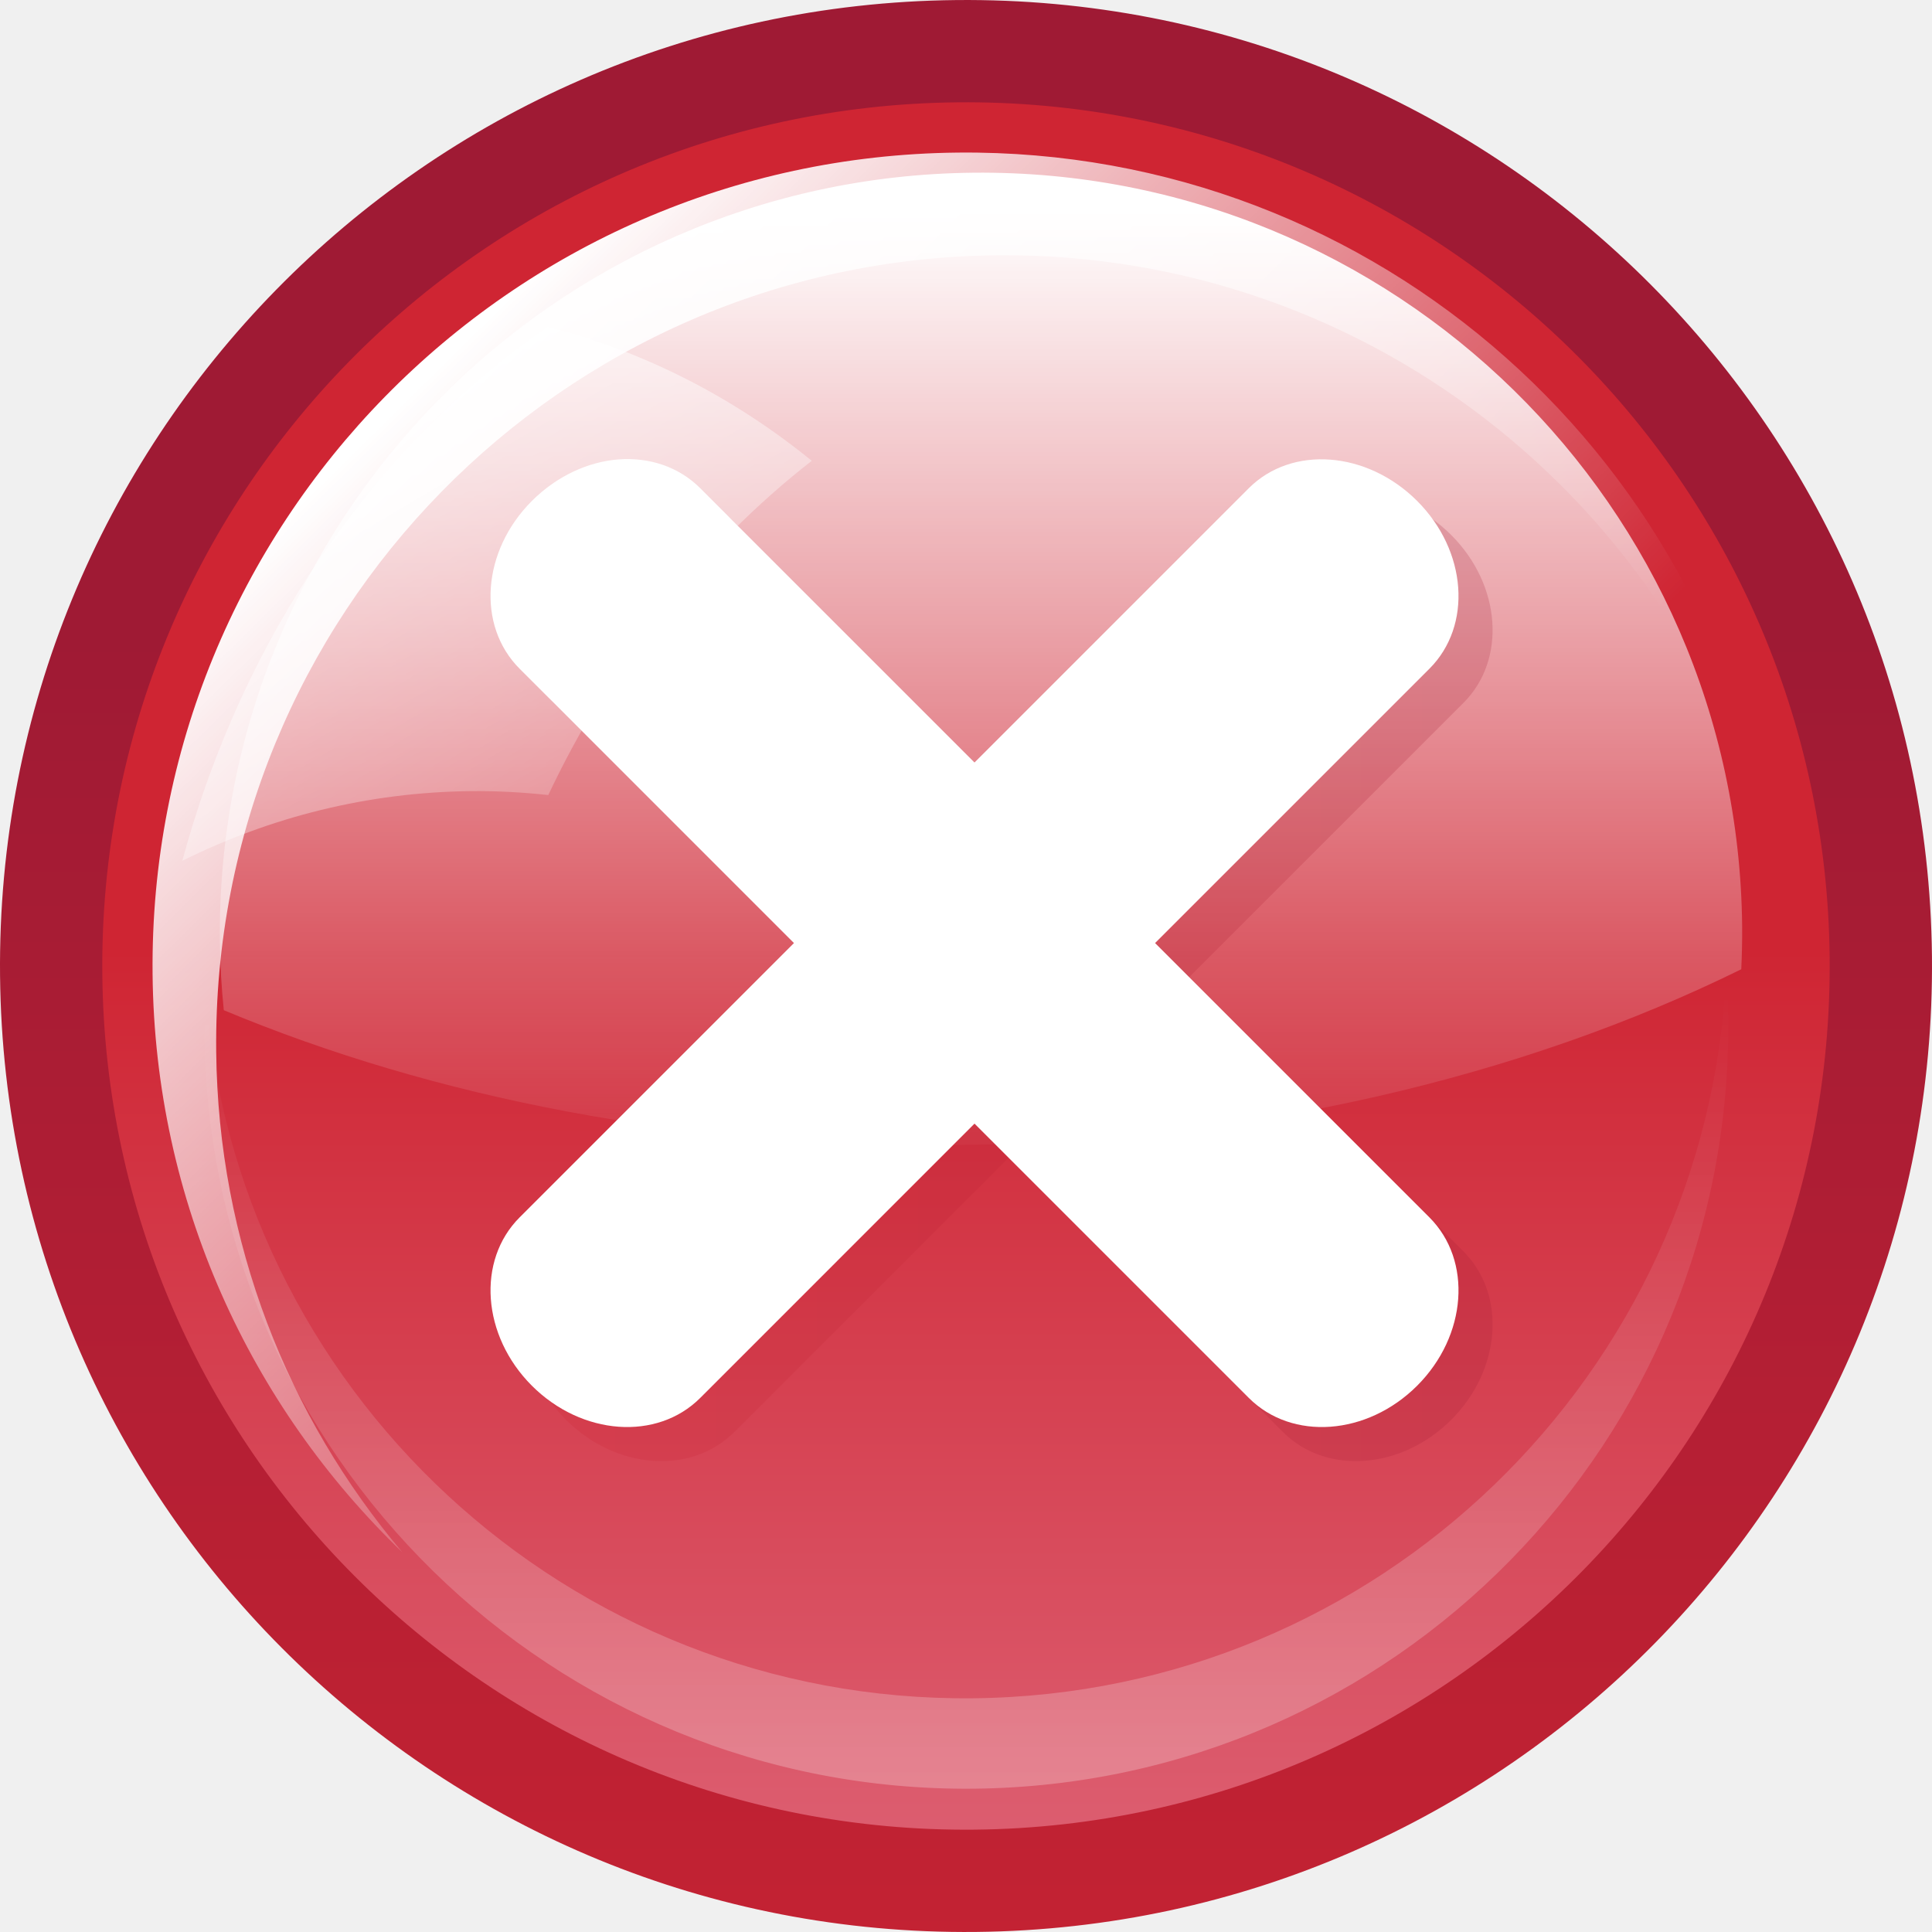
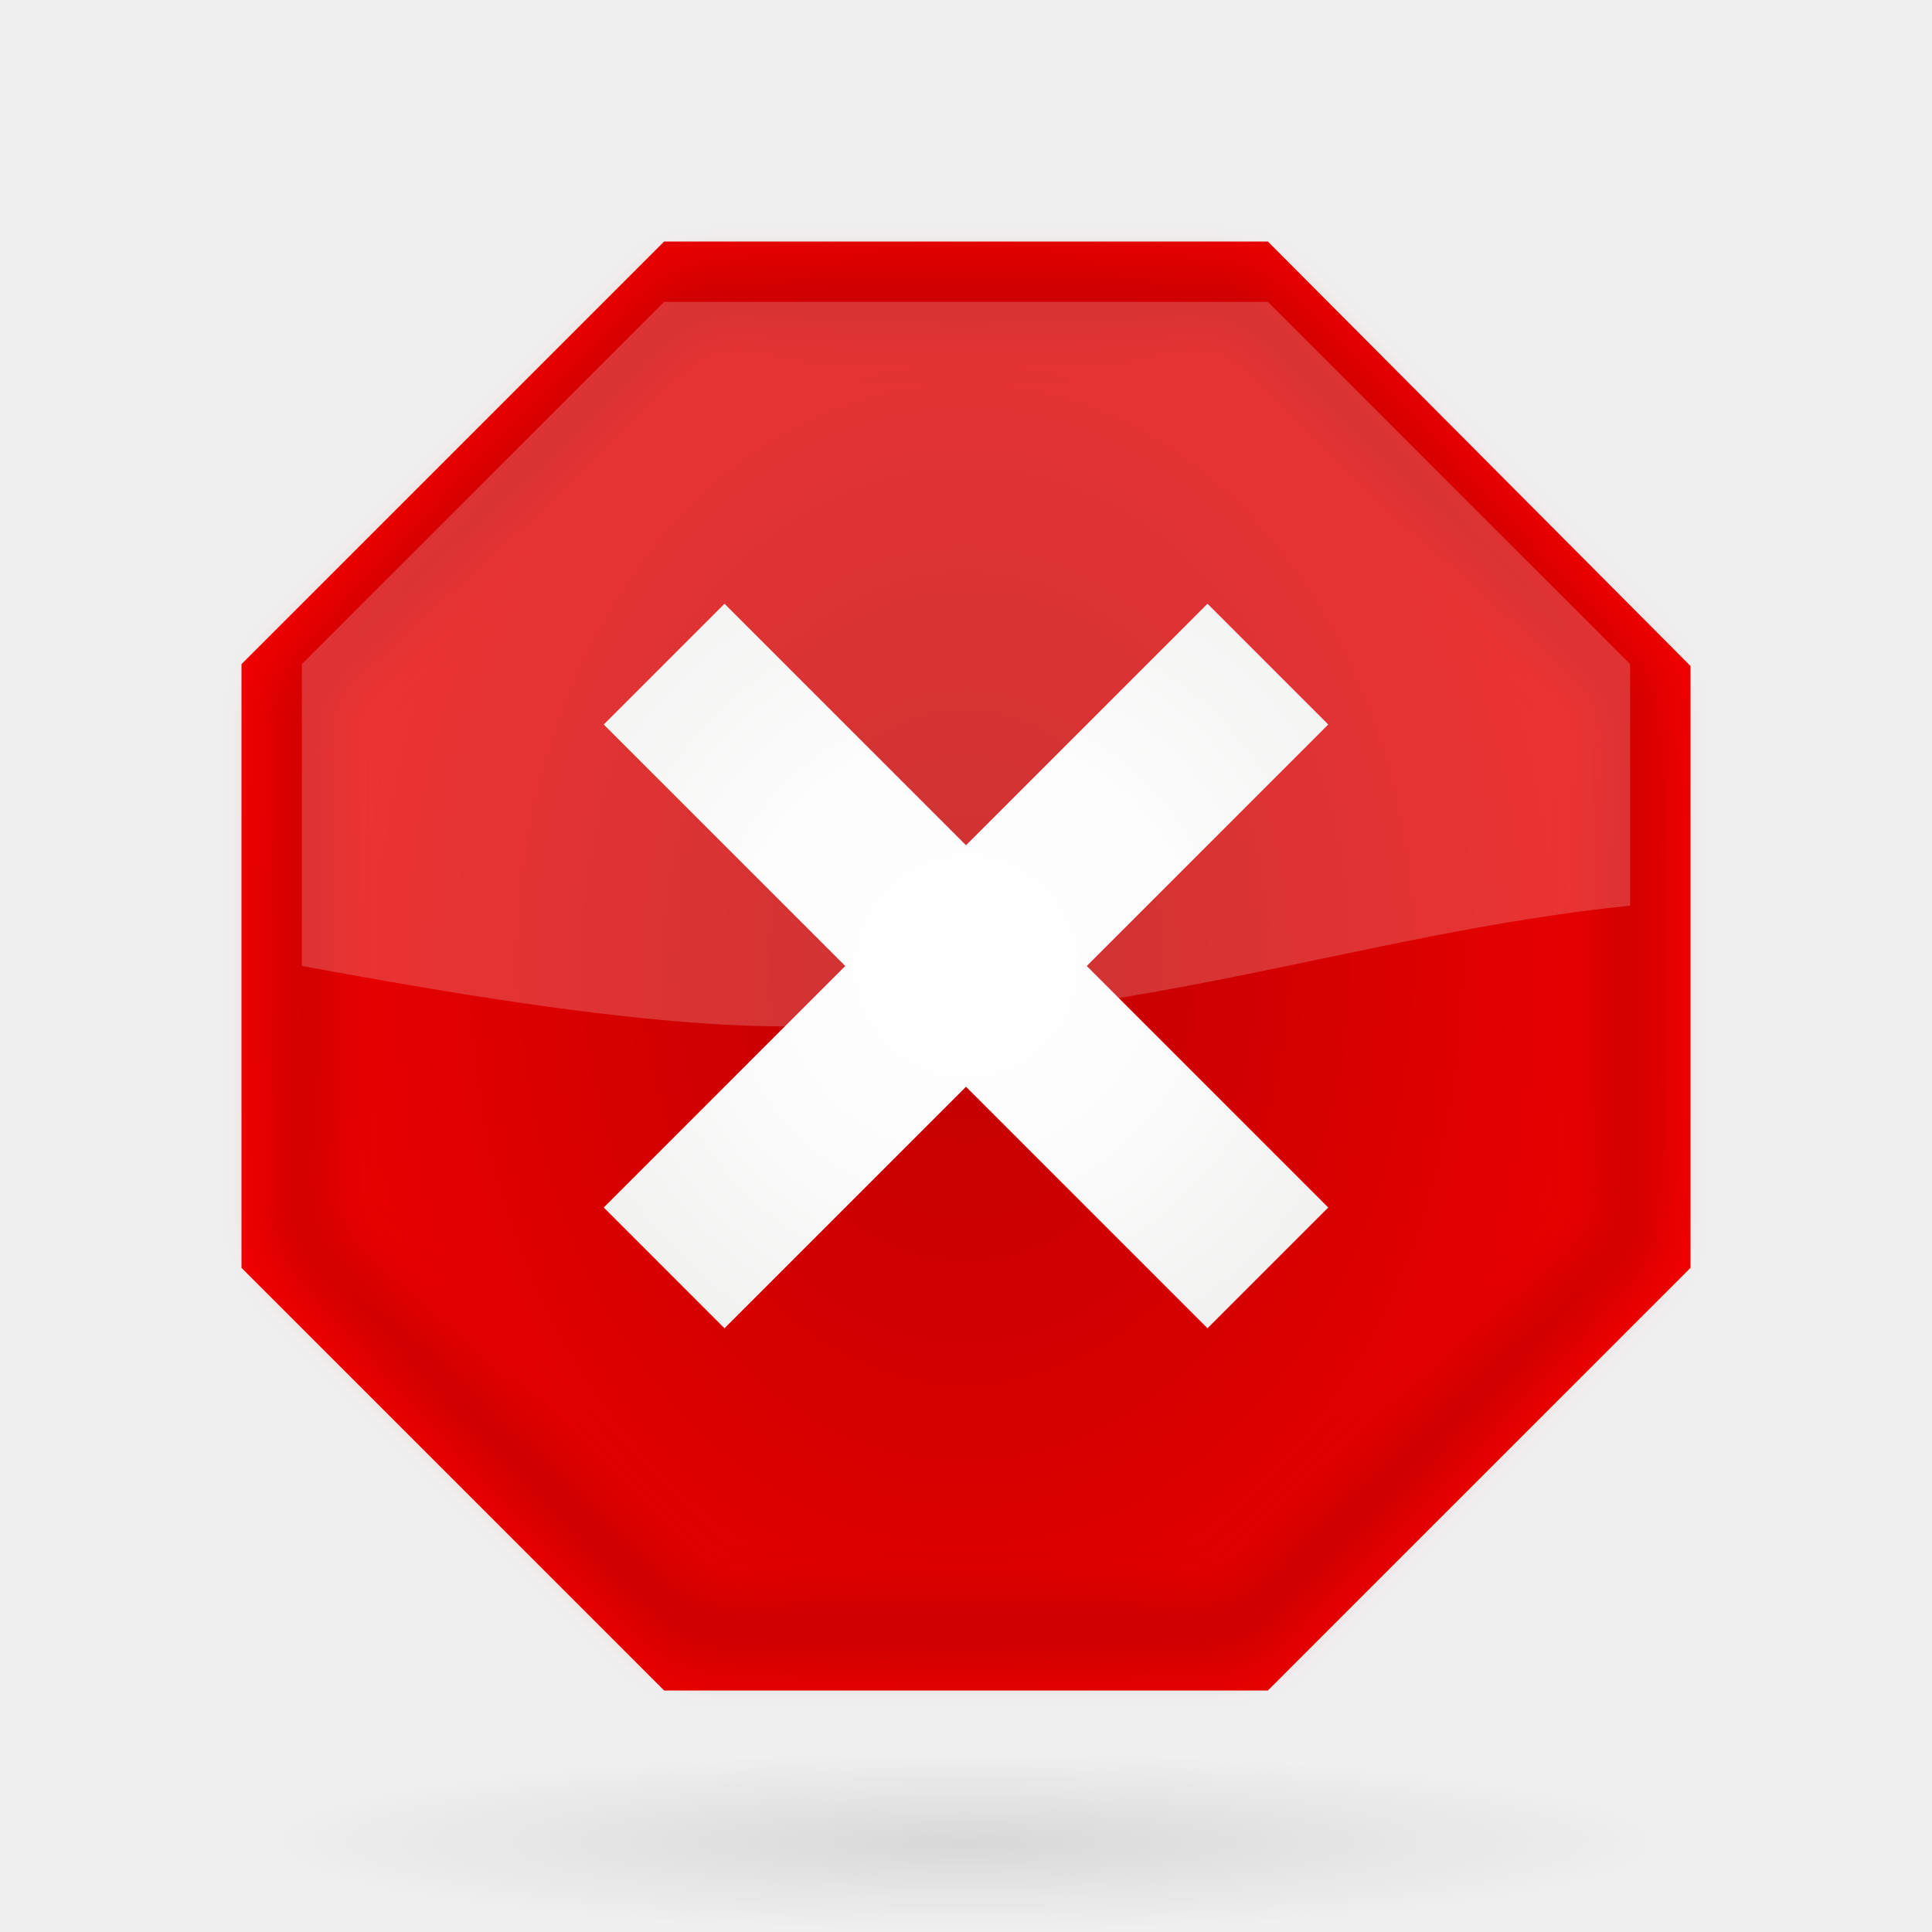
- <svg xmlns="http://www.w3.org/2000/svg" xmlns:xlink="http://www.w3.org/1999/xlink" version="1.0" width="48pt" height="48pt" viewBox="0 0 125.957 125.956" id="svg1" xml:space="preserve">
-   <defs id="defs106">
-     <linearGradient id="linearGradient1865">
-       <stop style="stop-color:#cf2533;stop-opacity:1" offset="0" id="stop2120" />
-       <stop style="stop-color:#9f1a34;stop-opacity:1" offset="1" id="stop1866" />
+ <svg xmlns="http://www.w3.org/2000/svg" xmlns:xlink="http://www.w3.org/1999/xlink" width="128" height="128" id="svg5383" version="1.0">
+   <defs id="defs5385">
+     <linearGradient id="linearGradient3291">
+       <stop id="stop3293" offset="0" style="stop-color:#000000;stop-opacity:1;" />
+       <stop id="stop3295" offset="1" style="stop-color:#000000;stop-opacity:0;" />
    </linearGradient>
-     <linearGradient id="linearGradient1862">
-       <stop style="stop-color:#eb9bb2;stop-opacity:1" offset="0" id="stop1864" />
-       <stop style="stop-color:#cf2533;stop-opacity:1" offset="1" id="stop1863" />
-     </linearGradient>
-     <linearGradient x1="63.957" y1="-17" x2="63.957" y2="87.998" id="XMLID_3_" gradientUnits="userSpaceOnUse">
-       <stop style="stop-color:white;stop-opacity:1" offset="0" id="stop49" />
-       <stop style="stop-color:white;stop-opacity:0" offset="1" id="stop51" />
-     </linearGradient>
-     <linearGradient x1="10.34" y1="10.392" x2="73.837" y2="73.889" id="XMLID_4_" gradientUnits="userSpaceOnUse">
-       <stop style="stop-color:white;stop-opacity:1" offset="0" id="stop58" />
-       <stop style="stop-color:white;stop-opacity:0" offset="1" id="stop60" />
-     </linearGradient>
-     <linearGradient x1="62.997" y1="168.503" x2="62.997" y2="65.001" id="XMLID_5_" gradientUnits="userSpaceOnUse">
-       <stop style="stop-color:white;stop-opacity:1" offset="0" id="stop67" />
-       <stop style="stop-color:white;stop-opacity:0" offset="1" id="stop69" />
-     </linearGradient>
-     <linearGradient x1="33.115" y1="-141.015" x2="33.115" y2="164.309" id="XMLID_7_" gradientUnits="userSpaceOnUse" gradientTransform="matrix(0.9999,-1.01e-2,1.01e-2,0.9999,-1.1444,0.3543)">
-       <stop style="stop-color:white;stop-opacity:1" offset="0" id="stop96" />
-       <stop style="stop-color:white;stop-opacity:0" offset="1" id="stop98" />
-     </linearGradient>
-     <linearGradient x1="61.227" y1="51.561" x2="61.227" y2="141.419" id="XMLID_6_" gradientUnits="userSpaceOnUse" gradientTransform="matrix(-1,0,0,1,122.4541,0)">
-       <stop style="stop-color:#000072;stop-opacity:1" offset="0" id="stop78" />
-       <stop style="stop-color:#3995e5;stop-opacity:1" offset="1" id="stop80" />
-     </linearGradient>
-     <linearGradient x1="62.978" y1="182.567" x2="62.978" y2="61.897" id="linearGradient1344" xlink:href="#linearGradient1862" gradientUnits="userSpaceOnUse" />
-     <linearGradient x1="65.11" y1="13.568" x2="65.11" y2="77.437" id="linearGradient1346" xlink:href="#XMLID_3_" gradientUnits="userSpaceOnUse" />
-     <linearGradient x1="26.565" y1="25.929" x2="73.837" y2="73.889" id="linearGradient1348" xlink:href="#XMLID_4_" gradientUnits="userSpaceOnUse" />
-     <linearGradient x1="62.997" y1="168.503" x2="62.997" y2="65.001" id="linearGradient1350" xlink:href="#XMLID_5_" gradientUnits="userSpaceOnUse" />
-     <linearGradient x1="61.227" y1="51.561" x2="61.227" y2="141.419" id="linearGradient1352" xlink:href="#XMLID_6_" gradientUnits="userSpaceOnUse" gradientTransform="matrix(-1,0,0,1,122.4541,0)" />
-     <linearGradient x1="31.053" y1="21.614" x2="53.82" y2="60.985" id="linearGradient1354" xlink:href="#XMLID_7_" gradientUnits="userSpaceOnUse" gradientTransform="matrix(0.999949,-1.010049e-2,1.010049e-2,0.999949,0,0)" />
-     <linearGradient x1="54.39" y1="177.883" x2="54.39" y2="25.958" id="linearGradient2118" xlink:href="#linearGradient1865" gradientUnits="userSpaceOnUse" />
-     <linearGradient x1="55.344" y1="154.806" x2="55.344" y2="41.343" id="linearGradient2089" xlink:href="#linearGradient1865" gradientUnits="userSpaceOnUse" gradientTransform="scale(1.000004,0.999996)" />
-     <linearGradient x1="55.344" y1="154.806" x2="55.344" y2="41.343" id="linearGradient2092" xlink:href="#linearGradient1865" gradientUnits="userSpaceOnUse" gradientTransform="scale(1.000004,0.999996)" />
-     <linearGradient x1="31.053" y1="21.614" x2="53.82" y2="60.985" id="linearGradient1332" xlink:href="#XMLID_7_" gradientUnits="userSpaceOnUse" gradientTransform="matrix(0.987913,-9.97891e-3,9.97891e-3,0.987913,0.758045,0.758039)" />
-     <linearGradient x1="61.227" y1="51.561" x2="61.227" y2="141.419" id="linearGradient1336" xlink:href="#XMLID_6_" gradientUnits="userSpaceOnUse" gradientTransform="matrix(0.987963,0,0,0.987963,0.760455,0.758039)" />
-     <linearGradient x1="62.997" y1="168.503" x2="62.997" y2="65.001" id="linearGradient1339" xlink:href="#XMLID_5_" gradientUnits="userSpaceOnUse" gradientTransform="matrix(0.987963,0,0,0.987963,0.758045,0.758039)" />
-     <linearGradient x1="26.565" y1="25.929" x2="73.837" y2="73.889" id="linearGradient1342" xlink:href="#XMLID_4_" gradientUnits="userSpaceOnUse" gradientTransform="matrix(0.987963,0,0,0.987963,0.758045,0.758039)" />
-     <linearGradient x1="65.11" y1="13.568" x2="65.11" y2="77.437" id="linearGradient1345" xlink:href="#XMLID_3_" gradientUnits="userSpaceOnUse" gradientTransform="matrix(0.987963,0,0,0.987963,0.758045,0.758039)" />
-     <linearGradient x1="62.978" y1="182.567" x2="62.978" y2="61.897" id="linearGradient1349" xlink:href="#linearGradient1862" gradientUnits="userSpaceOnUse" gradientTransform="matrix(0.987963,0,0,0.987963,0.758045,0.758039)" />
-     <linearGradient x1="55.344" y1="154.806" x2="55.344" y2="41.343" id="linearGradient1353" xlink:href="#linearGradient1865" gradientUnits="userSpaceOnUse" gradientTransform="matrix(0.987967,0,0,0.987959,0.758045,0.758039)" />
-     <linearGradient x1="31.053" y1="21.614" x2="53.82" y2="60.985" id="linearGradient2106" xlink:href="#XMLID_7_" gradientUnits="userSpaceOnUse" gradientTransform="matrix(0.987913,-9.97891e-3,9.97891e-3,0.987913,0.758045,0.758039)" />
-     <linearGradient x1="61.227" y1="51.561" x2="61.227" y2="141.419" id="linearGradient2110" xlink:href="#XMLID_6_" gradientUnits="userSpaceOnUse" gradientTransform="matrix(0,-0.987963,0.987963,0,0.98173,125.7539)" />
-     <linearGradient x1="62.997" y1="168.503" x2="62.997" y2="65.001" id="linearGradient2113" xlink:href="#XMLID_5_" gradientUnits="userSpaceOnUse" gradientTransform="matrix(0.987963,0,0,0.987963,0.758045,0.758039)" />
-     <linearGradient x1="26.565" y1="25.929" x2="73.837" y2="73.889" id="linearGradient2116" xlink:href="#XMLID_4_" gradientUnits="userSpaceOnUse" gradientTransform="matrix(0.987963,0,0,0.987963,0.758045,0.758039)" />
-     <linearGradient x1="65.11" y1="13.568" x2="65.11" y2="77.437" id="linearGradient2119" xlink:href="#XMLID_3_" gradientUnits="userSpaceOnUse" gradientTransform="matrix(0.987963,0,0,0.987963,0.758045,0.758039)" />
-     <linearGradient x1="62.978" y1="182.567" x2="62.978" y2="61.897" id="linearGradient2122" xlink:href="#linearGradient1862" gradientUnits="userSpaceOnUse" gradientTransform="matrix(0.987963,0,0,0.987963,0.758045,0.758039)" />
-     <linearGradient x1="55.344" y1="154.806" x2="55.344" y2="41.343" id="linearGradient2125" xlink:href="#linearGradient1865" gradientUnits="userSpaceOnUse" gradientTransform="matrix(0.987967,0,0,0.987959,0.758045,0.758039)" />
-     <linearGradient x1="35.231" y1="61.599" x2="92.019" y2="61.599" id="linearGradient2900" xlink:href="#linearGradient1865" gradientUnits="userSpaceOnUse" gradientTransform="matrix(1.097954,0,0,1.097945,-4.13407,-3.935581)" />
+     <radialGradient xlink:href="#linearGradient3291" id="radialGradient3743" gradientUnits="userSpaceOnUse" gradientTransform="matrix(1,0,0,0.197802,0,92.82166)" cx="63.912" cy="115.709" fx="63.975" fy="116.885" r="63.912" />
+     <radialGradient id="XMLID_4_" cx="40" cy="40" r="52.364" gradientUnits="userSpaceOnUse">
+       <stop offset="0" style="stop-color:#FFFFFF" id="stop15" />
+       <stop offset="0.287" style="stop-color:#FBFCFB" id="stop17" />
+       <stop offset="0.578" style="stop-color:#F0F1EF" id="stop19" />
+       <stop offset="0.871" style="stop-color:#DEE1DB" id="stop21" />
+       <stop offset="1" style="stop-color:#D3D7CF" id="stop23" />
+     </radialGradient>
+     <radialGradient id="XMLID_3_" cx="40" cy="40" r="96" gradientTransform="matrix(0.9091,0,0,0.9091,3.6365,3.6367)" gradientUnits="userSpaceOnUse">
+       <stop offset="0" style="stop-color:#BF0000" id="stop6" />
+       <stop offset="0.824" style="stop-color:#FF0000" id="stop8" />
+     </radialGradient>
+     <radialGradient xlink:href="#XMLID_4_" id="radialGradient5410" gradientUnits="userSpaceOnUse" cx="40" cy="40" r="52.364" />
+     <radialGradient xlink:href="#XMLID_3_" id="radialGradient5418" gradientUnits="userSpaceOnUse" gradientTransform="matrix(0.7012497,-7.2916667e-6,9.4529158e-6,0.9091,11.95013,3.636992)" cx="40" cy="40" r="96" fx="40" fy="40" />
+     <filter id="filter6009">
+       <feGaussianBlur stdDeviation="1.794" id="feGaussianBlur6011" />
+     </filter>
+     <radialGradient xlink:href="#XMLID_3_" id="radialGradient8724" gradientUnits="userSpaceOnUse" gradientTransform="matrix(0.7012497,-7.2916667e-6,9.4529158e-6,0.9091,11.95013,3.636992)" cx="40" cy="40" fx="40" fy="40" r="96" />
+     <radialGradient xlink:href="#XMLID_4_" id="radialGradient8726" gradientUnits="userSpaceOnUse" cx="40" cy="40" r="52.364" />
+     <radialGradient xlink:href="#XMLID_3_" id="radialGradient9421" gradientUnits="userSpaceOnUse" gradientTransform="matrix(0.8414996,-8.75e-6,1.1343499e-5,1.09092,30.34016,20.36439)" cx="40" cy="40" fx="40" fy="40" r="96" />
  </defs>
-   <g transform="matrix(1.012131,0,0,1.012131,-0.763964,-0.76396)" id="g2902">
-     <path d="M 125.199,62.348 C 125.547,96.711 97.97,124.85 63.607,125.198 C 29.244,125.546 1.106,97.97 0.758,63.606 C 0.41,29.244 27.985,1.106 62.348,0.758 C 96.712,0.41 124.85,27.985 125.199,62.348 z " style="fill:url(#linearGradient2125);fill-opacity:1" id="path18" />
-     <path d="M 118.609,62.414 C 118.919,93.139 94.265,118.298 63.54,118.609 C 32.816,118.919 7.657,94.265 7.346,63.54 C 7.036,32.816 31.691,7.656 62.415,7.346 C 93.14,7.036 118.299,31.691 118.609,62.414 z " style="fill:url(#linearGradient2122);fill-opacity:1" id="path45" />
-     <path d="M 63.449,11.879 C 36.372,12.152 14.643,34.326 14.917,61.402 C 14.931,62.895 15.024,64.368 15.17,65.825 C 28.708,71.476 44.922,74.688 62.327,74.512 C 81.324,74.321 98.826,70.123 112.917,63.188 C 112.959,62.269 112.98,61.343 112.973,60.41 C 112.699,33.334 90.527,11.605 63.449,11.879 z " style="fill:url(#linearGradient2119);fill-opacity:1" id="path54" />
-     <path d="M 64.943,17.199 C 89.377,16.952 109.95,34.008 115.028,56.951 C 112.012,30.627 89.527,10.31 62.447,10.583 C 33.511,10.876 10.291,34.572 10.583,63.508 C 10.732,78.157 16.884,91.333 26.67,100.742 C 19.299,92.027 14.806,80.791 14.681,68.487 C 14.398,40.445 36.901,17.482 64.943,17.199 z " style="fill:url(#linearGradient2116);fill-opacity:1" id="path63" />
-     <path d="M 63.435,110.147 C 37.309,110.412 15.752,90.21 13.984,64.477 C 13.937,65.442 13.91,66.411 13.921,67.389 C 14.194,94.496 36.39,116.245 63.494,115.97 C 90.599,115.697 112.347,93.503 112.074,66.396 C 112.064,65.419 112.017,64.449 111.95,63.486 C 110.704,89.25 89.561,109.882 63.435,110.147 z " style="opacity:0.5;fill:url(#linearGradient2113)" id="path72" />
-     <path d="M 53.044,30.436 C 48.048,26.376 42.277,23.388 36.014,21.801 C 24.897,29.477 16.427,41.683 12.497,56.201 C 18.168,53.388 24.455,51.781 31.093,51.714 C 32.776,51.697 34.435,51.788 36.071,51.968 C 40.159,43.321 45.995,35.933 53.044,30.436 z " style="opacity:0.6;fill:url(#linearGradient2106);fill-opacity:1" id="path101" />
-     <path d="M 42.803,32.542 C 40.847,32.687 38.82,33.608 37.211,35.218 C 33.991,38.438 33.645,43.25 36.421,46.026 L 54.092,63.696 L 36.421,81.366 C 33.645,84.143 33.991,88.989 37.211,92.209 C 40.43,95.428 45.277,95.774 48.053,92.998 L 65.723,75.328 L 83.393,92.998 C 86.169,95.774 91.016,95.428 94.235,92.209 C 97.455,88.989 97.801,84.143 95.024,81.366 L 77.354,63.696 L 95.024,46.026 C 97.801,43.25 97.455,38.438 94.235,35.218 C 91.016,31.999 86.169,31.618 83.393,34.395 L 65.723,52.065 L 48.053,34.395 C 46.665,33.007 44.76,32.397 42.803,32.542 z " style="opacity:0.2;fill:url(#linearGradient2900);fill-opacity:1;stroke:none;stroke-width:3.25;stroke-linecap:round;stroke-linejoin:miter;stroke-miterlimit:4;stroke-opacity:1" id="path2892" />
-     <path d="M 40.607,30.346 C 38.651,30.491 36.625,31.412 35.015,33.022 C 31.795,36.242 31.449,41.054 34.226,43.83 L 51.896,61.5 L 34.226,79.17 C 31.449,81.947 31.795,86.793 35.015,90.013 C 38.234,93.232 43.081,93.578 45.857,90.802 L 63.527,73.132 L 81.197,90.802 C 83.973,93.578 88.82,93.232 92.039,90.013 C 95.259,86.793 95.605,81.947 92.829,79.17 L 75.158,61.5 L 92.829,43.83 C 95.605,41.054 95.259,36.242 92.039,33.022 C 88.82,29.803 83.973,29.423 81.197,32.199 L 63.527,49.869 L 45.857,32.199 C 44.469,30.811 42.564,30.201 40.607,30.346 z " style="fill:white;fill-opacity:1;stroke:none;stroke-width:3.25;stroke-linecap:round;stroke-linejoin:miter;stroke-miterlimit:4;stroke-opacity:1" id="rect2129" />
+   <g id="layer1">
+     <path style="fill:url(#radialGradient9421)" d="M 44,112 L 16,84 L 16,44 L 44,16 L 84,16 L 112,44.123 L 112,84 L 84,112 L 44,112 z" id="polygon10" />
+     <polygon points="64,24 56,16 40,32 24,16 16,24 32,40 16,56 24,64 40,48 56,64 64,56 48,40 64,24 " id="polygon25" style="fill:url(#radialGradient8726)" transform="translate(24,24)" />
+     <path id="path5420" d="M 45.667,108 L 20,82.333 L 20,45.667 L 45.667,20 L 82.333,20 L 108,45.779 L 108,82.333 L 82.333,108 L 45.667,108 z" style="opacity:0.8;fill:none;stroke:#ac0000;stroke-width:2;stroke-miterlimit:4;stroke-dasharray:none;stroke-opacity:1;filter:url(#filter6009)" />
+     <path d="M 52,68 C 75.128,68 89.62,61.899 108,60 C 108,53.668 108,44.339 108,44 C 107.436,43.436 84.564,20.564 84,20 C 83.203,20 44.797,20 44,20 C 43.436,20.564 20.564,43.436 20,44 C 20,44.426 20,55.922 20,64 C 27.529,65.364 41.722,68 52,68 z" id="path12" style="opacity:0.2;fill:#ffffff" />
+     <path style="opacity:0.1;fill:url(#radialGradient3743);fill-opacity:1;fill-rule:nonzero;stroke:none;stroke-width:0;stroke-linecap:round;stroke-linejoin:round;stroke-miterlimit:4;stroke-dasharray:none;stroke-dashoffset:4;stroke-opacity:1" id="path3289" d="M 127.824,115.709 A 63.912,12.642 0 1 1 0,115.709 A 63.912,12.642 0 1 1 127.824,115.709 z" transform="matrix(-0.7510302,0,0,0.4746094,112,67.08333)" />
  </g>
</svg>
